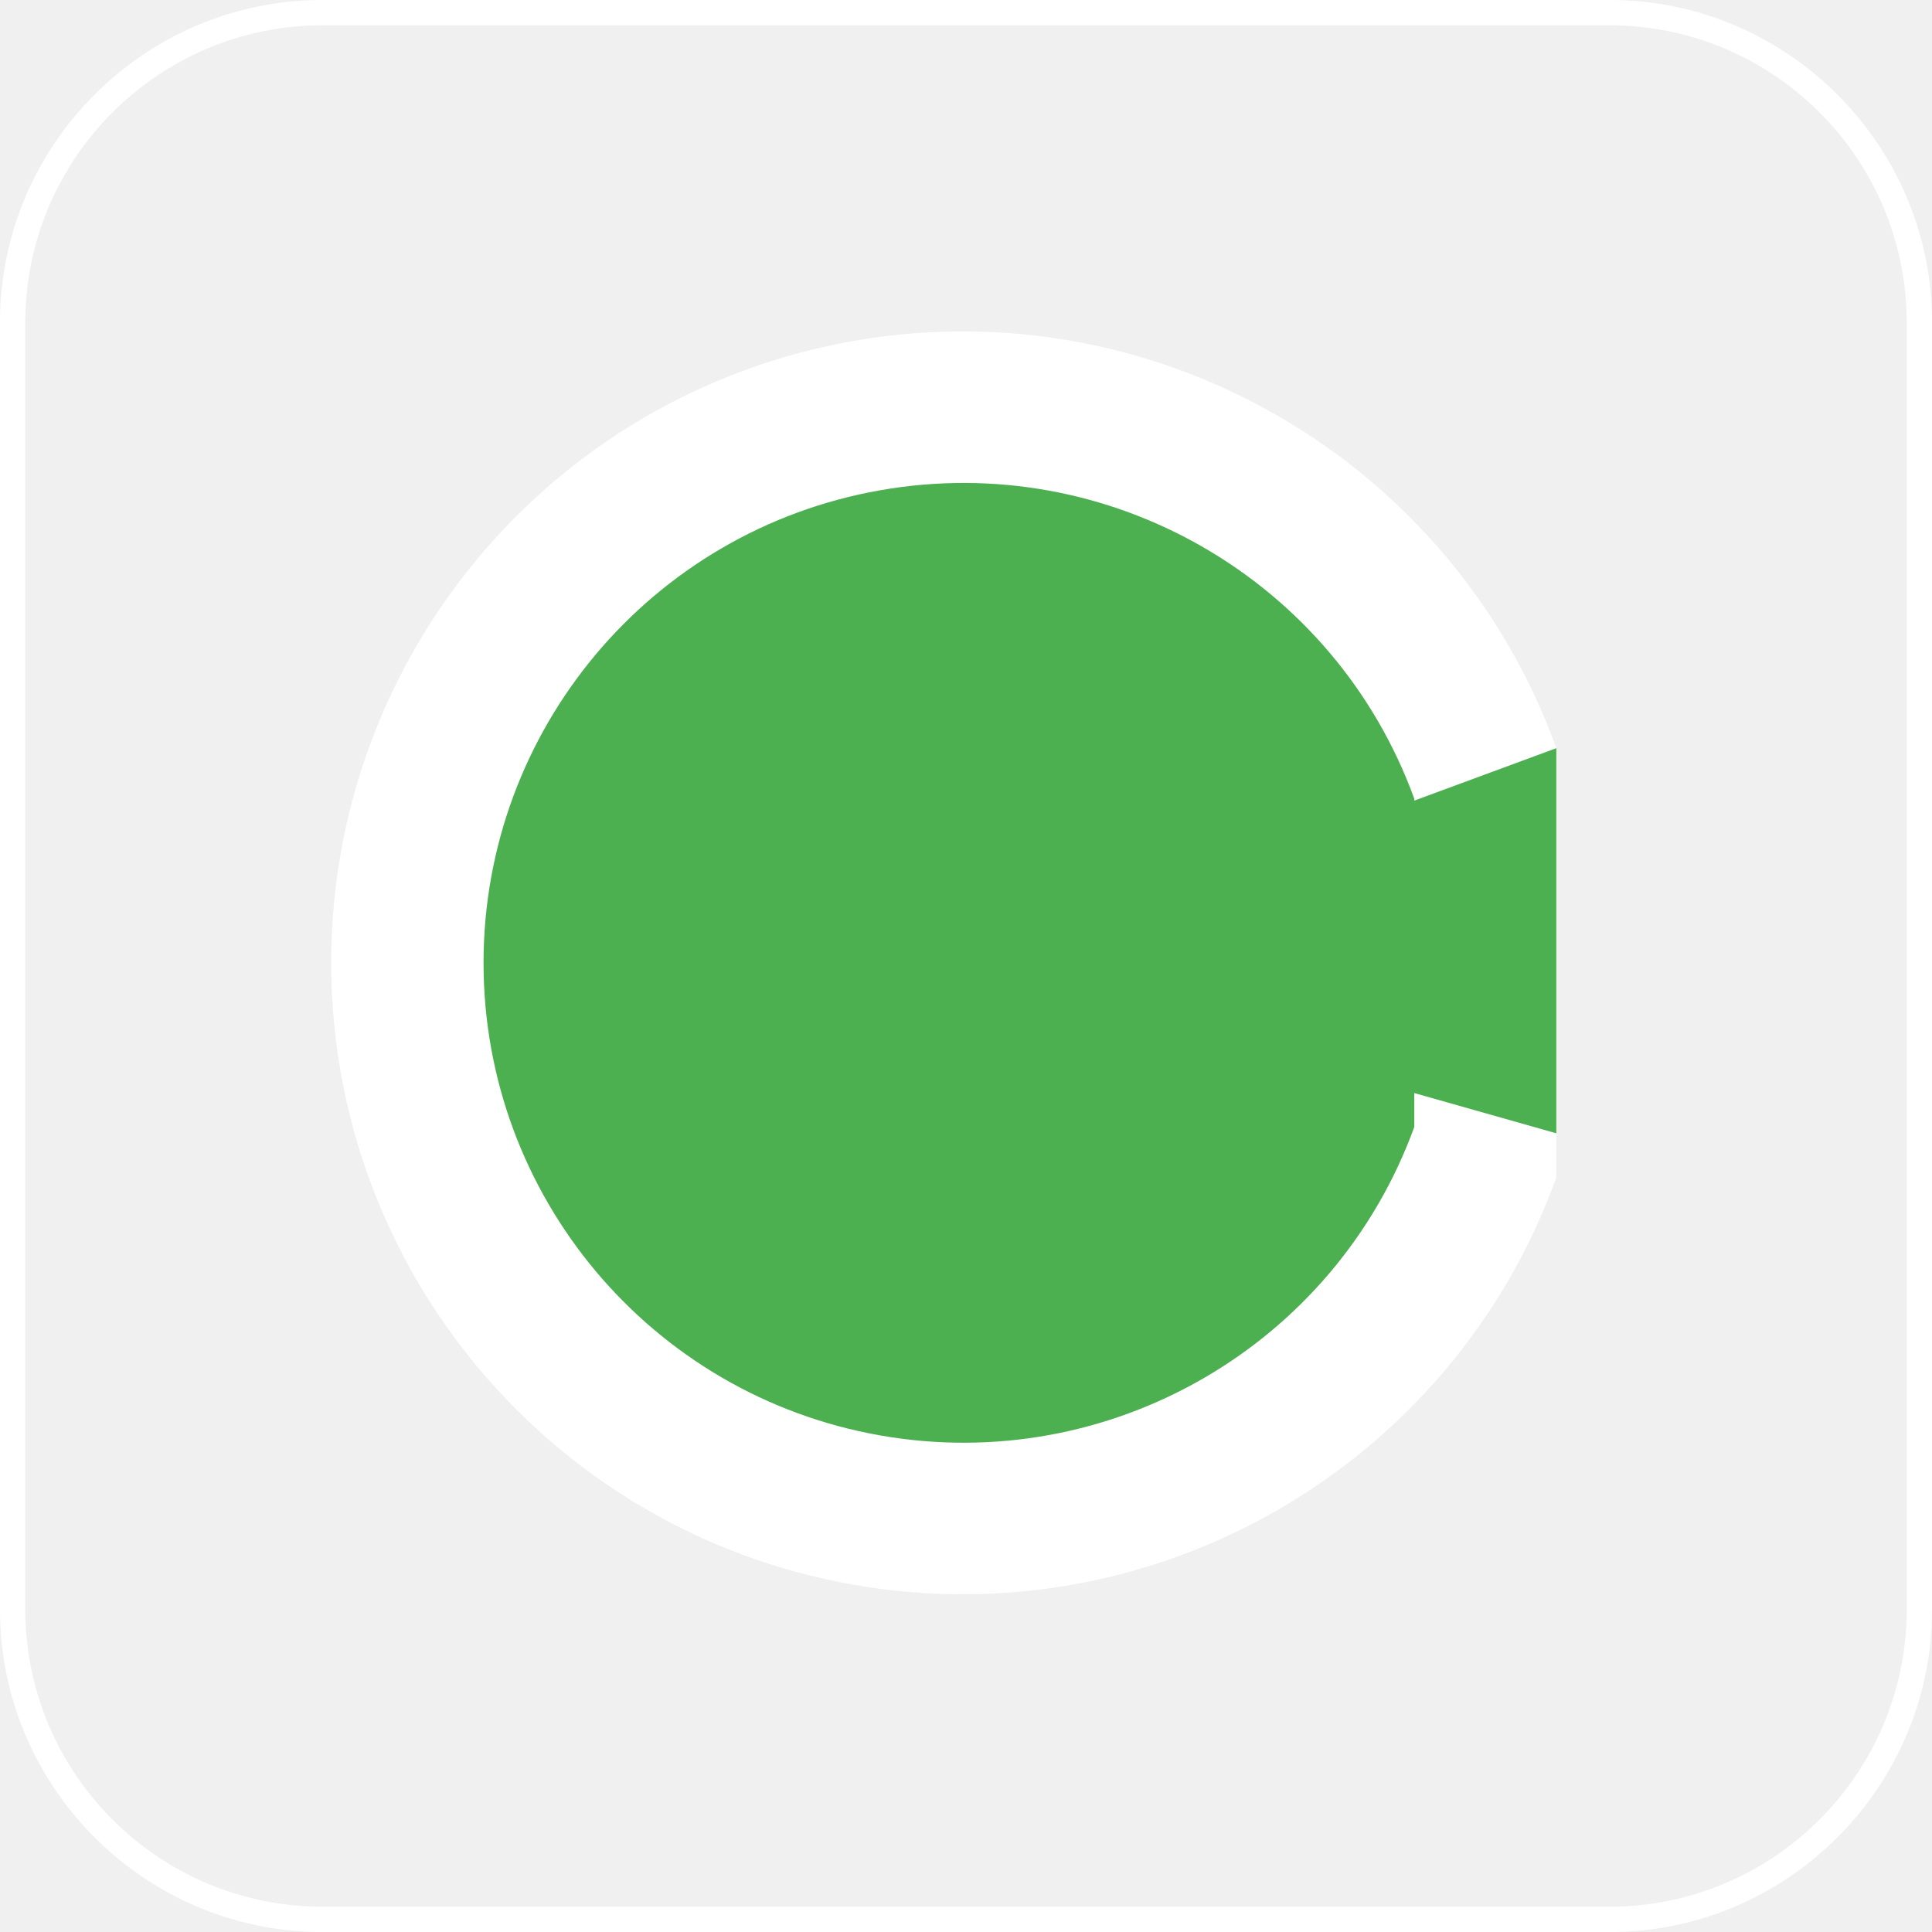
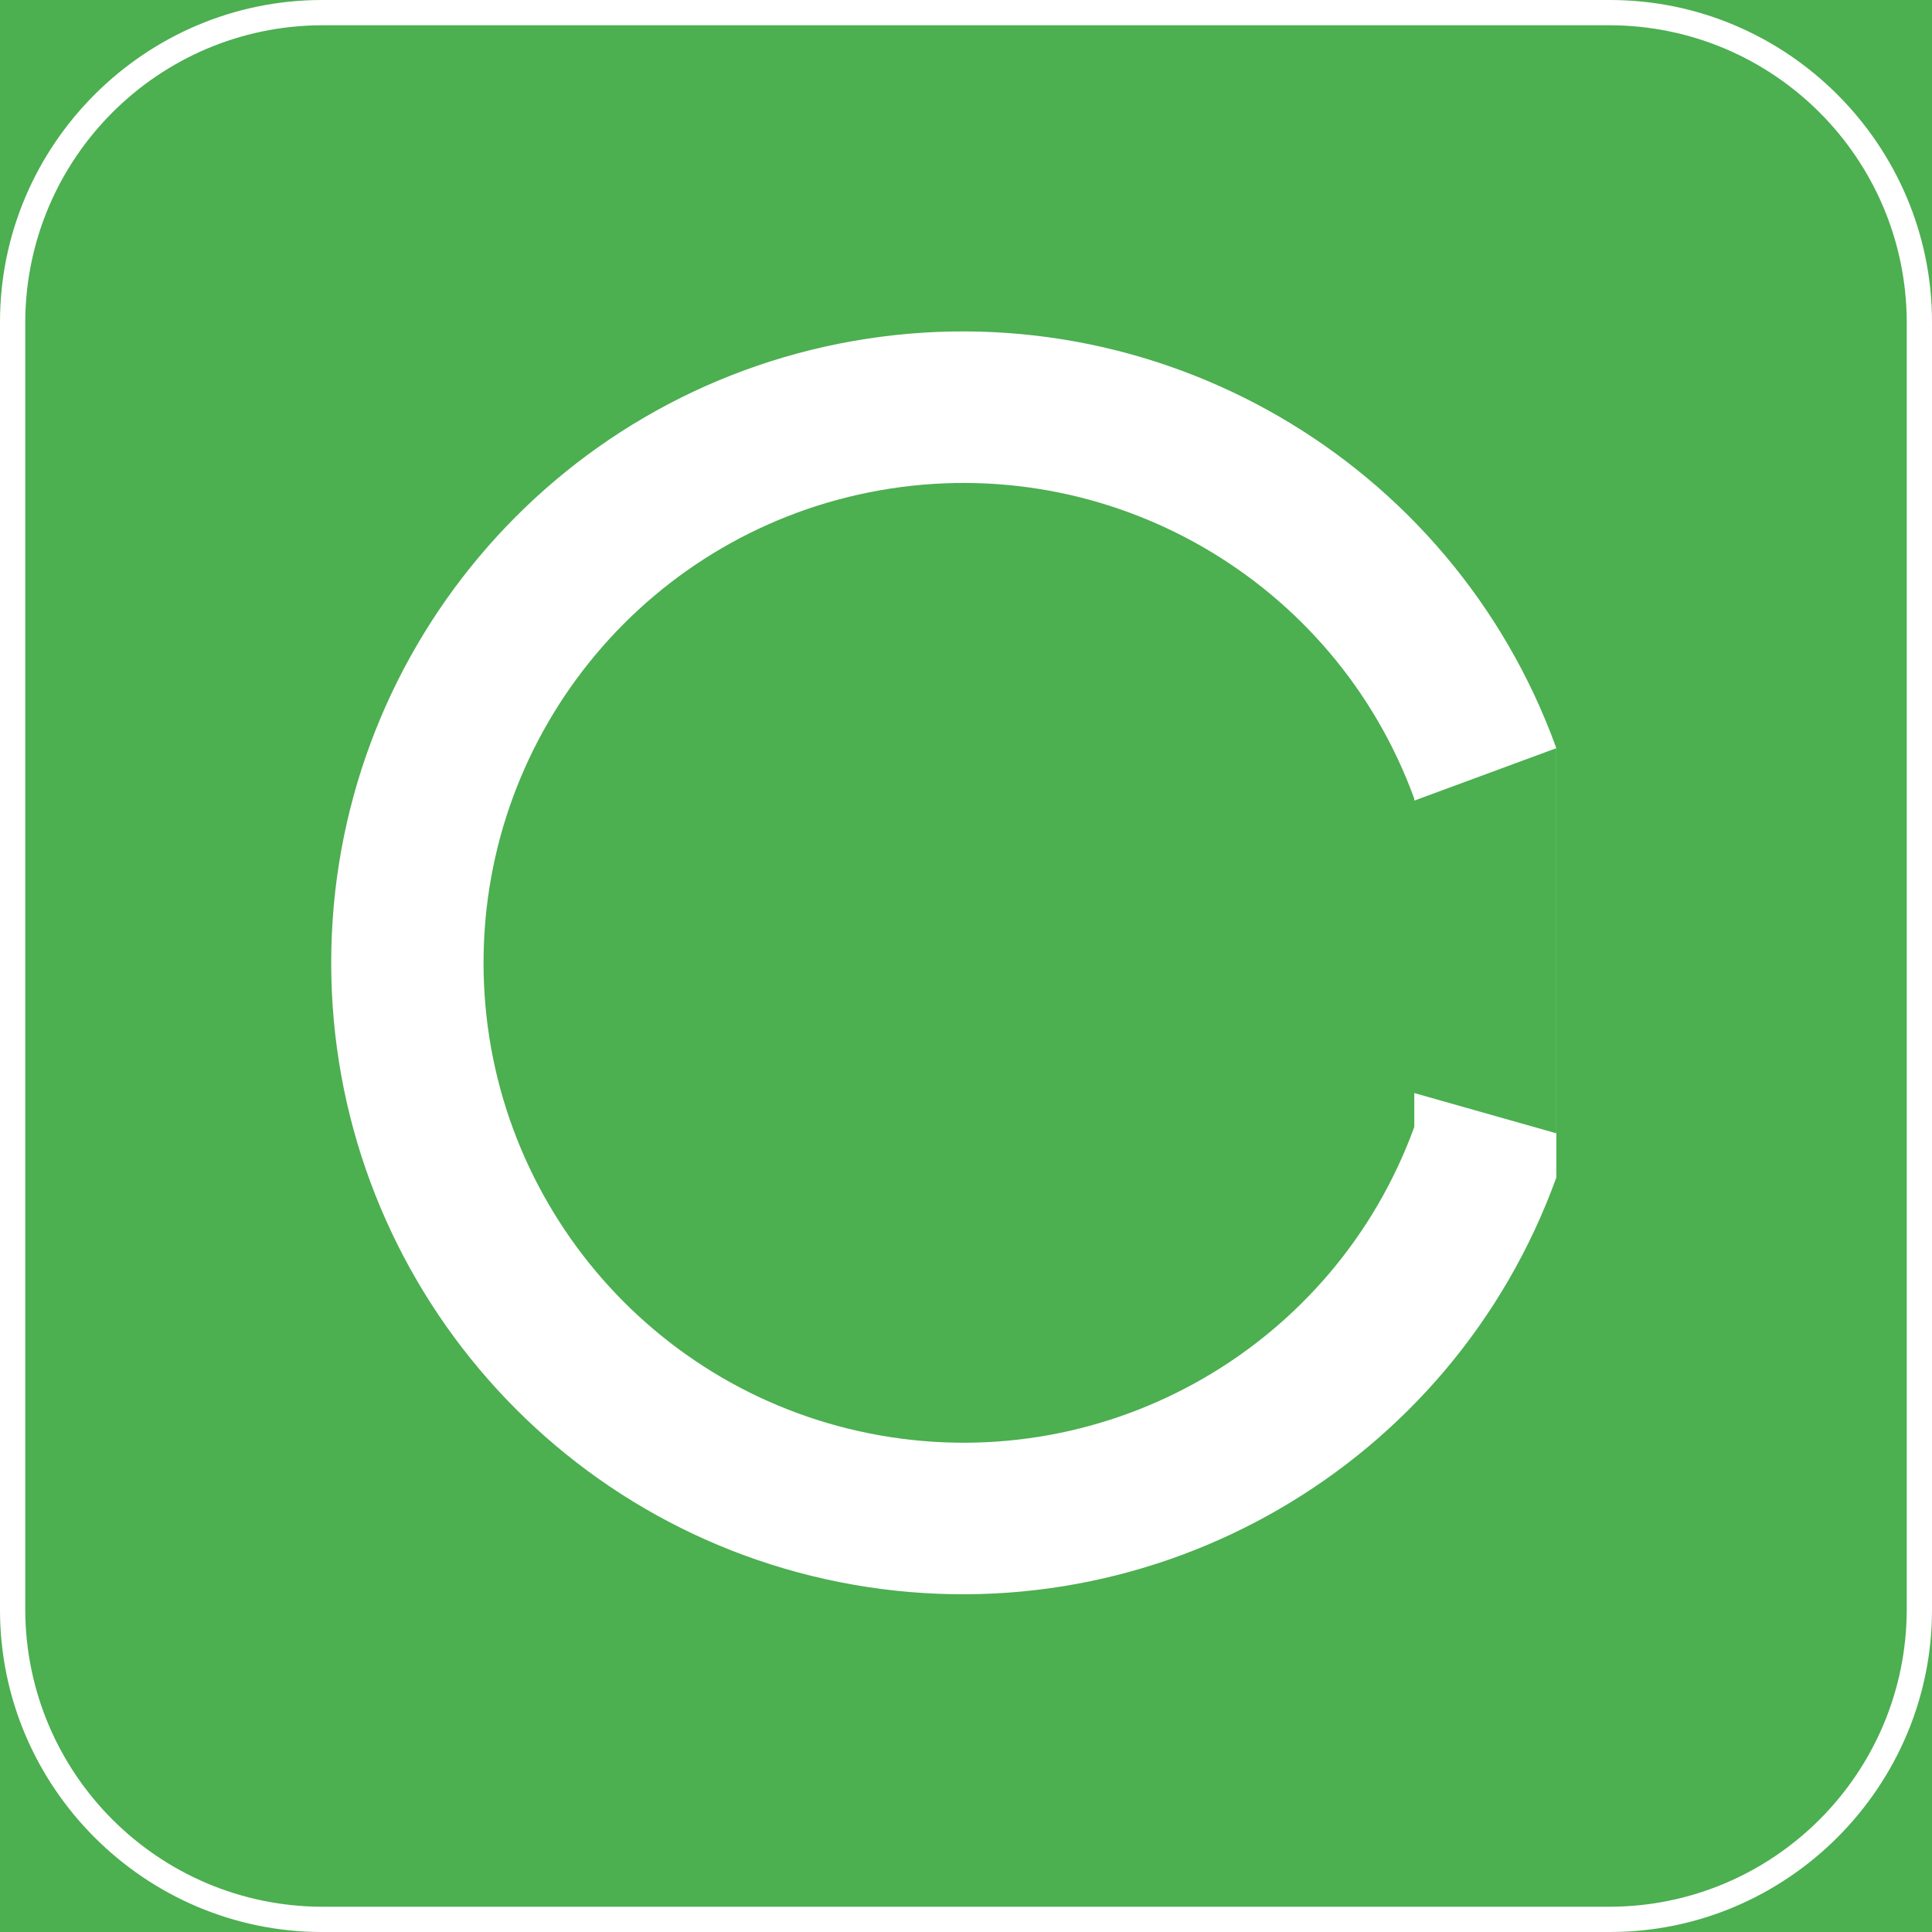
- <svg xmlns="http://www.w3.org/2000/svg" class="d-block" width="36" height="36" viewBox="0 0 612 612" role="img" focusable="false" style="background-color: #4CAF50">
+ <svg xmlns="http://www.w3.org/2000/svg" class="d-block" width="36" height="36" viewBox="0 0 612 612" role="img" focusable="false">
+   <path fill="#4CAF50" d="M0 0 L612 0 L612 612 L0 612 Z" />
  <path fill="white" d="M510 8a94.3 94.3 0 0 1 94 94v408a94.3 94.3 0 0 1-94 94H102a94.3 94.3 0 0 1-94-94V102a94.3 94.3 0 0 1 94-94h408m0-8H102C45.9 0 0 45.9 0 102v408c0 56.1 45.9 102 102 102h408c56.1 0 102-45.9 102-102V102C612 45.9 566.1 0 510 0z" />
  <path fill="white" d="M 493 373 A 200 200 0 1 1 493 237" />
  <path fill="#4CAF50" d="M 448 357 A 152 152 0 1 1 448 253" />
  <path fill="#4CAF50" d="M 493 237 L 306 306 L 493 359" />
</svg>
